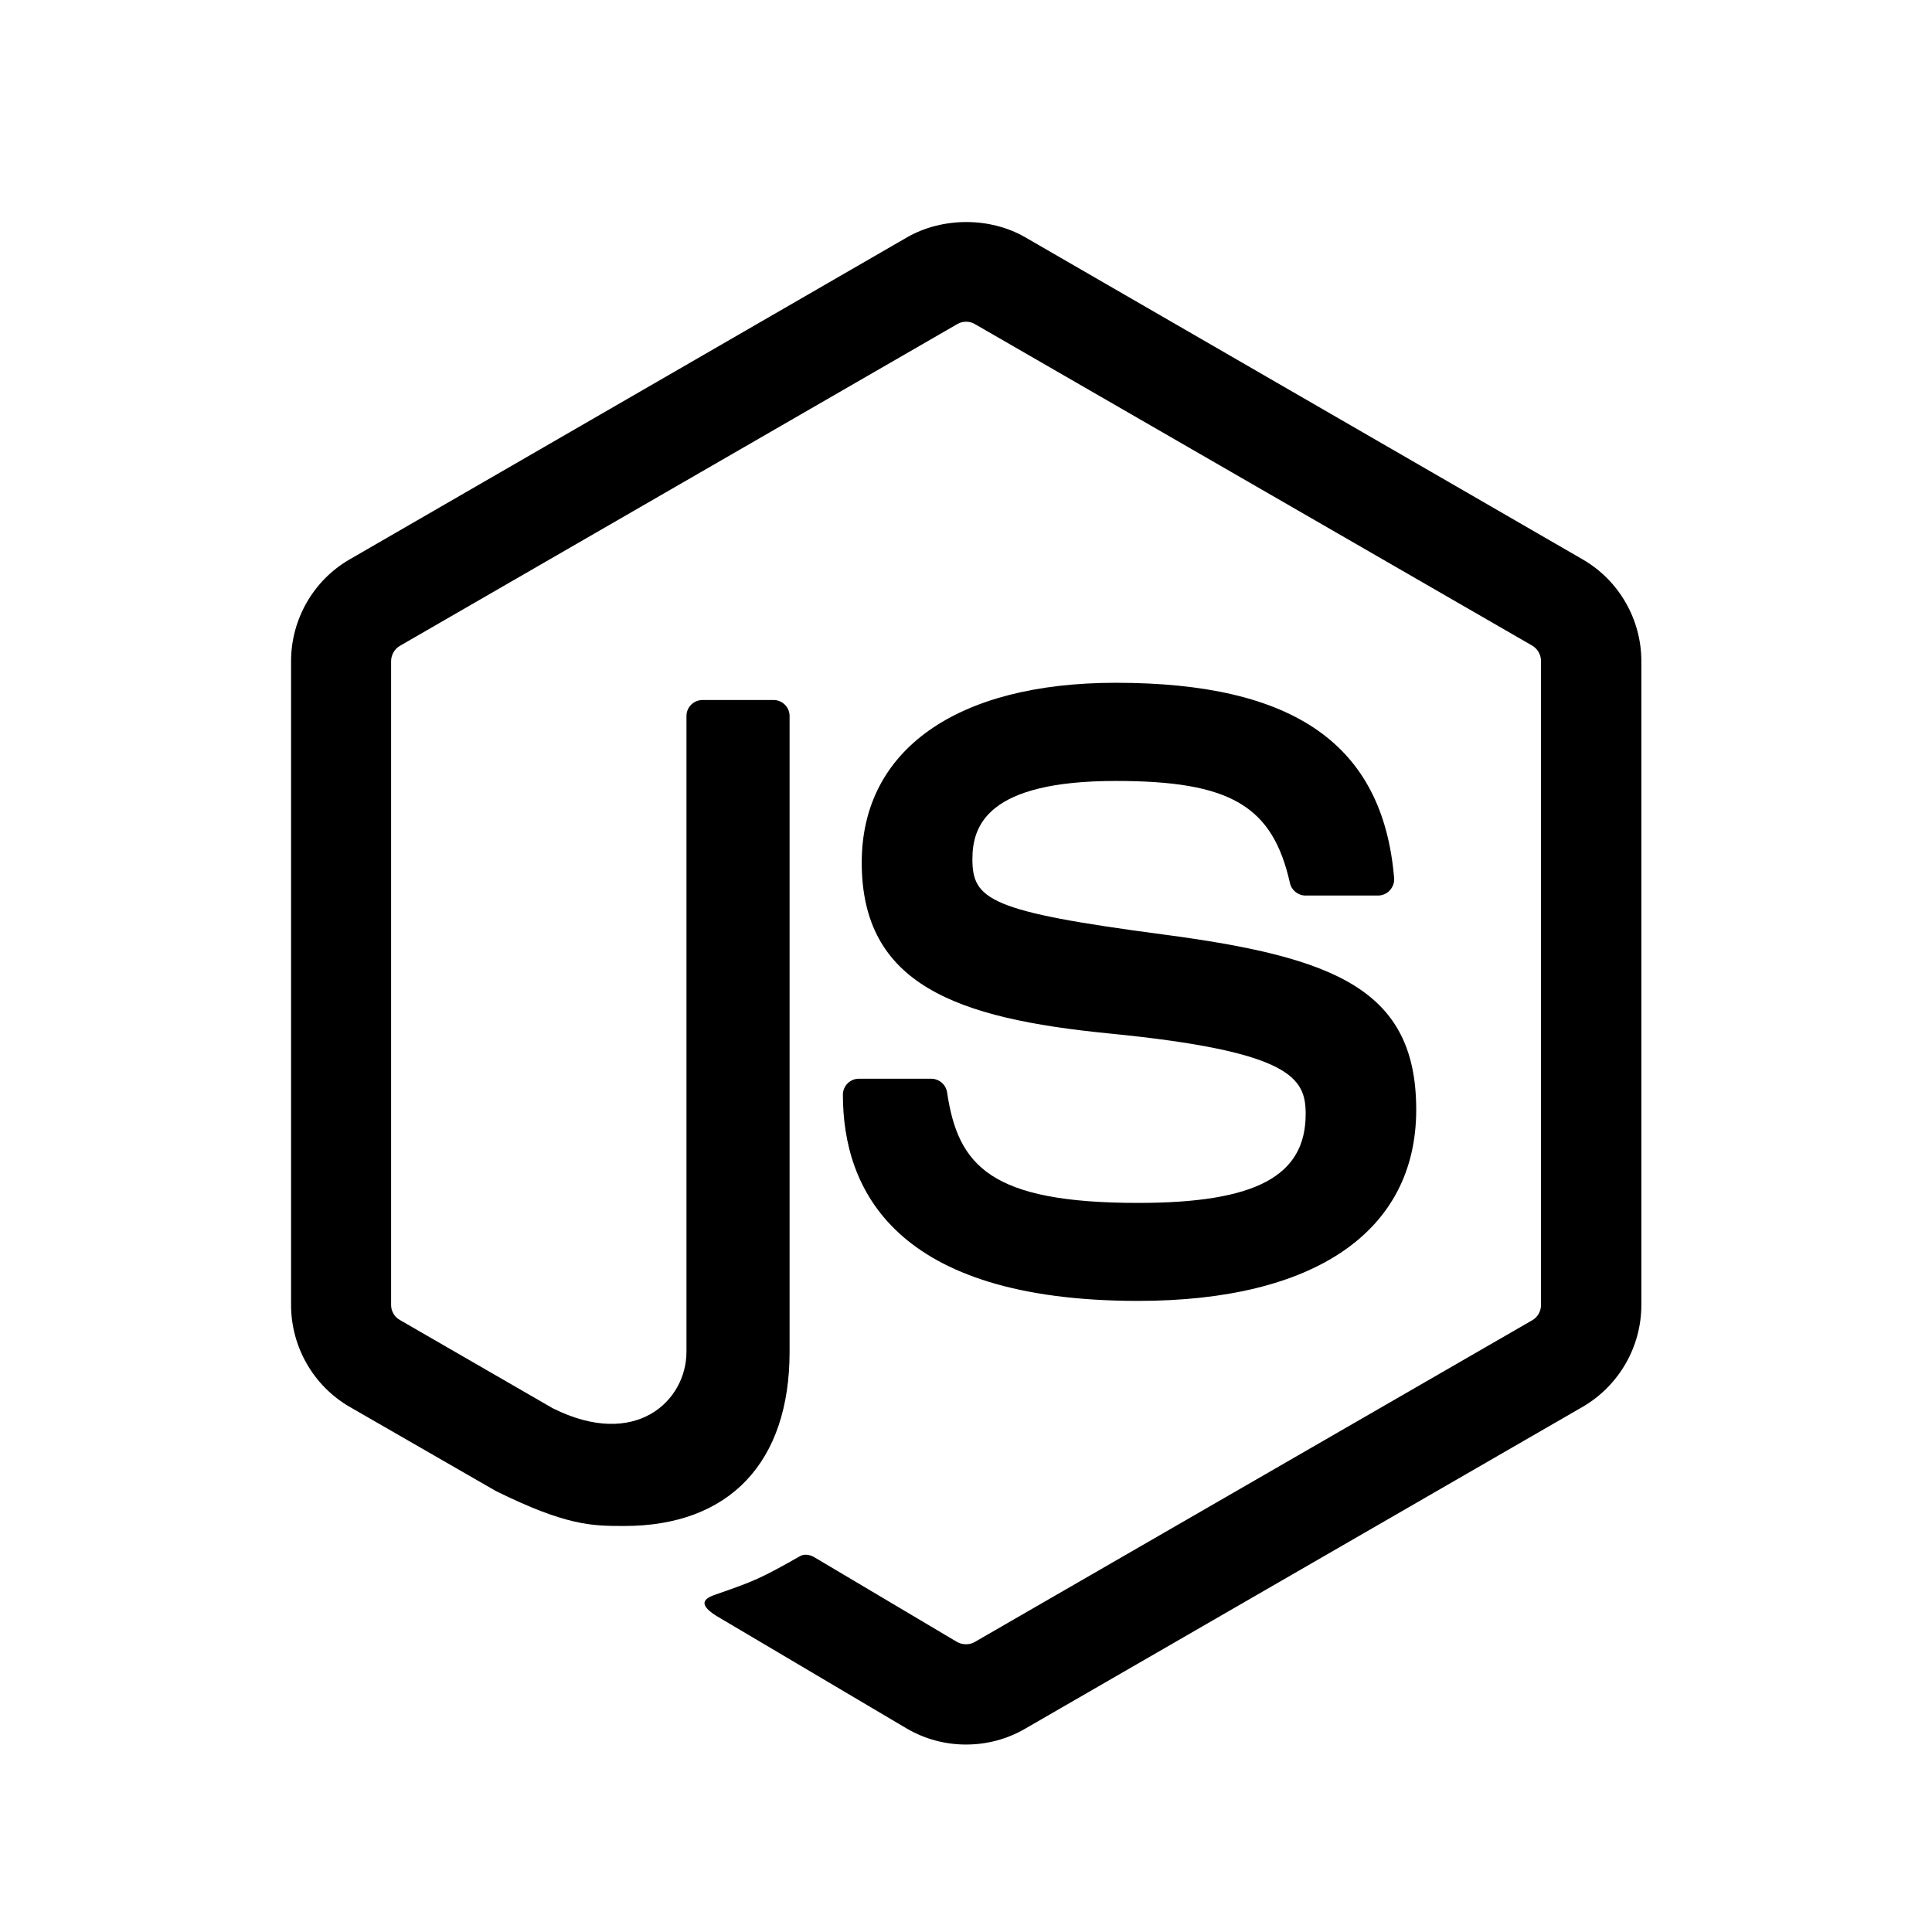
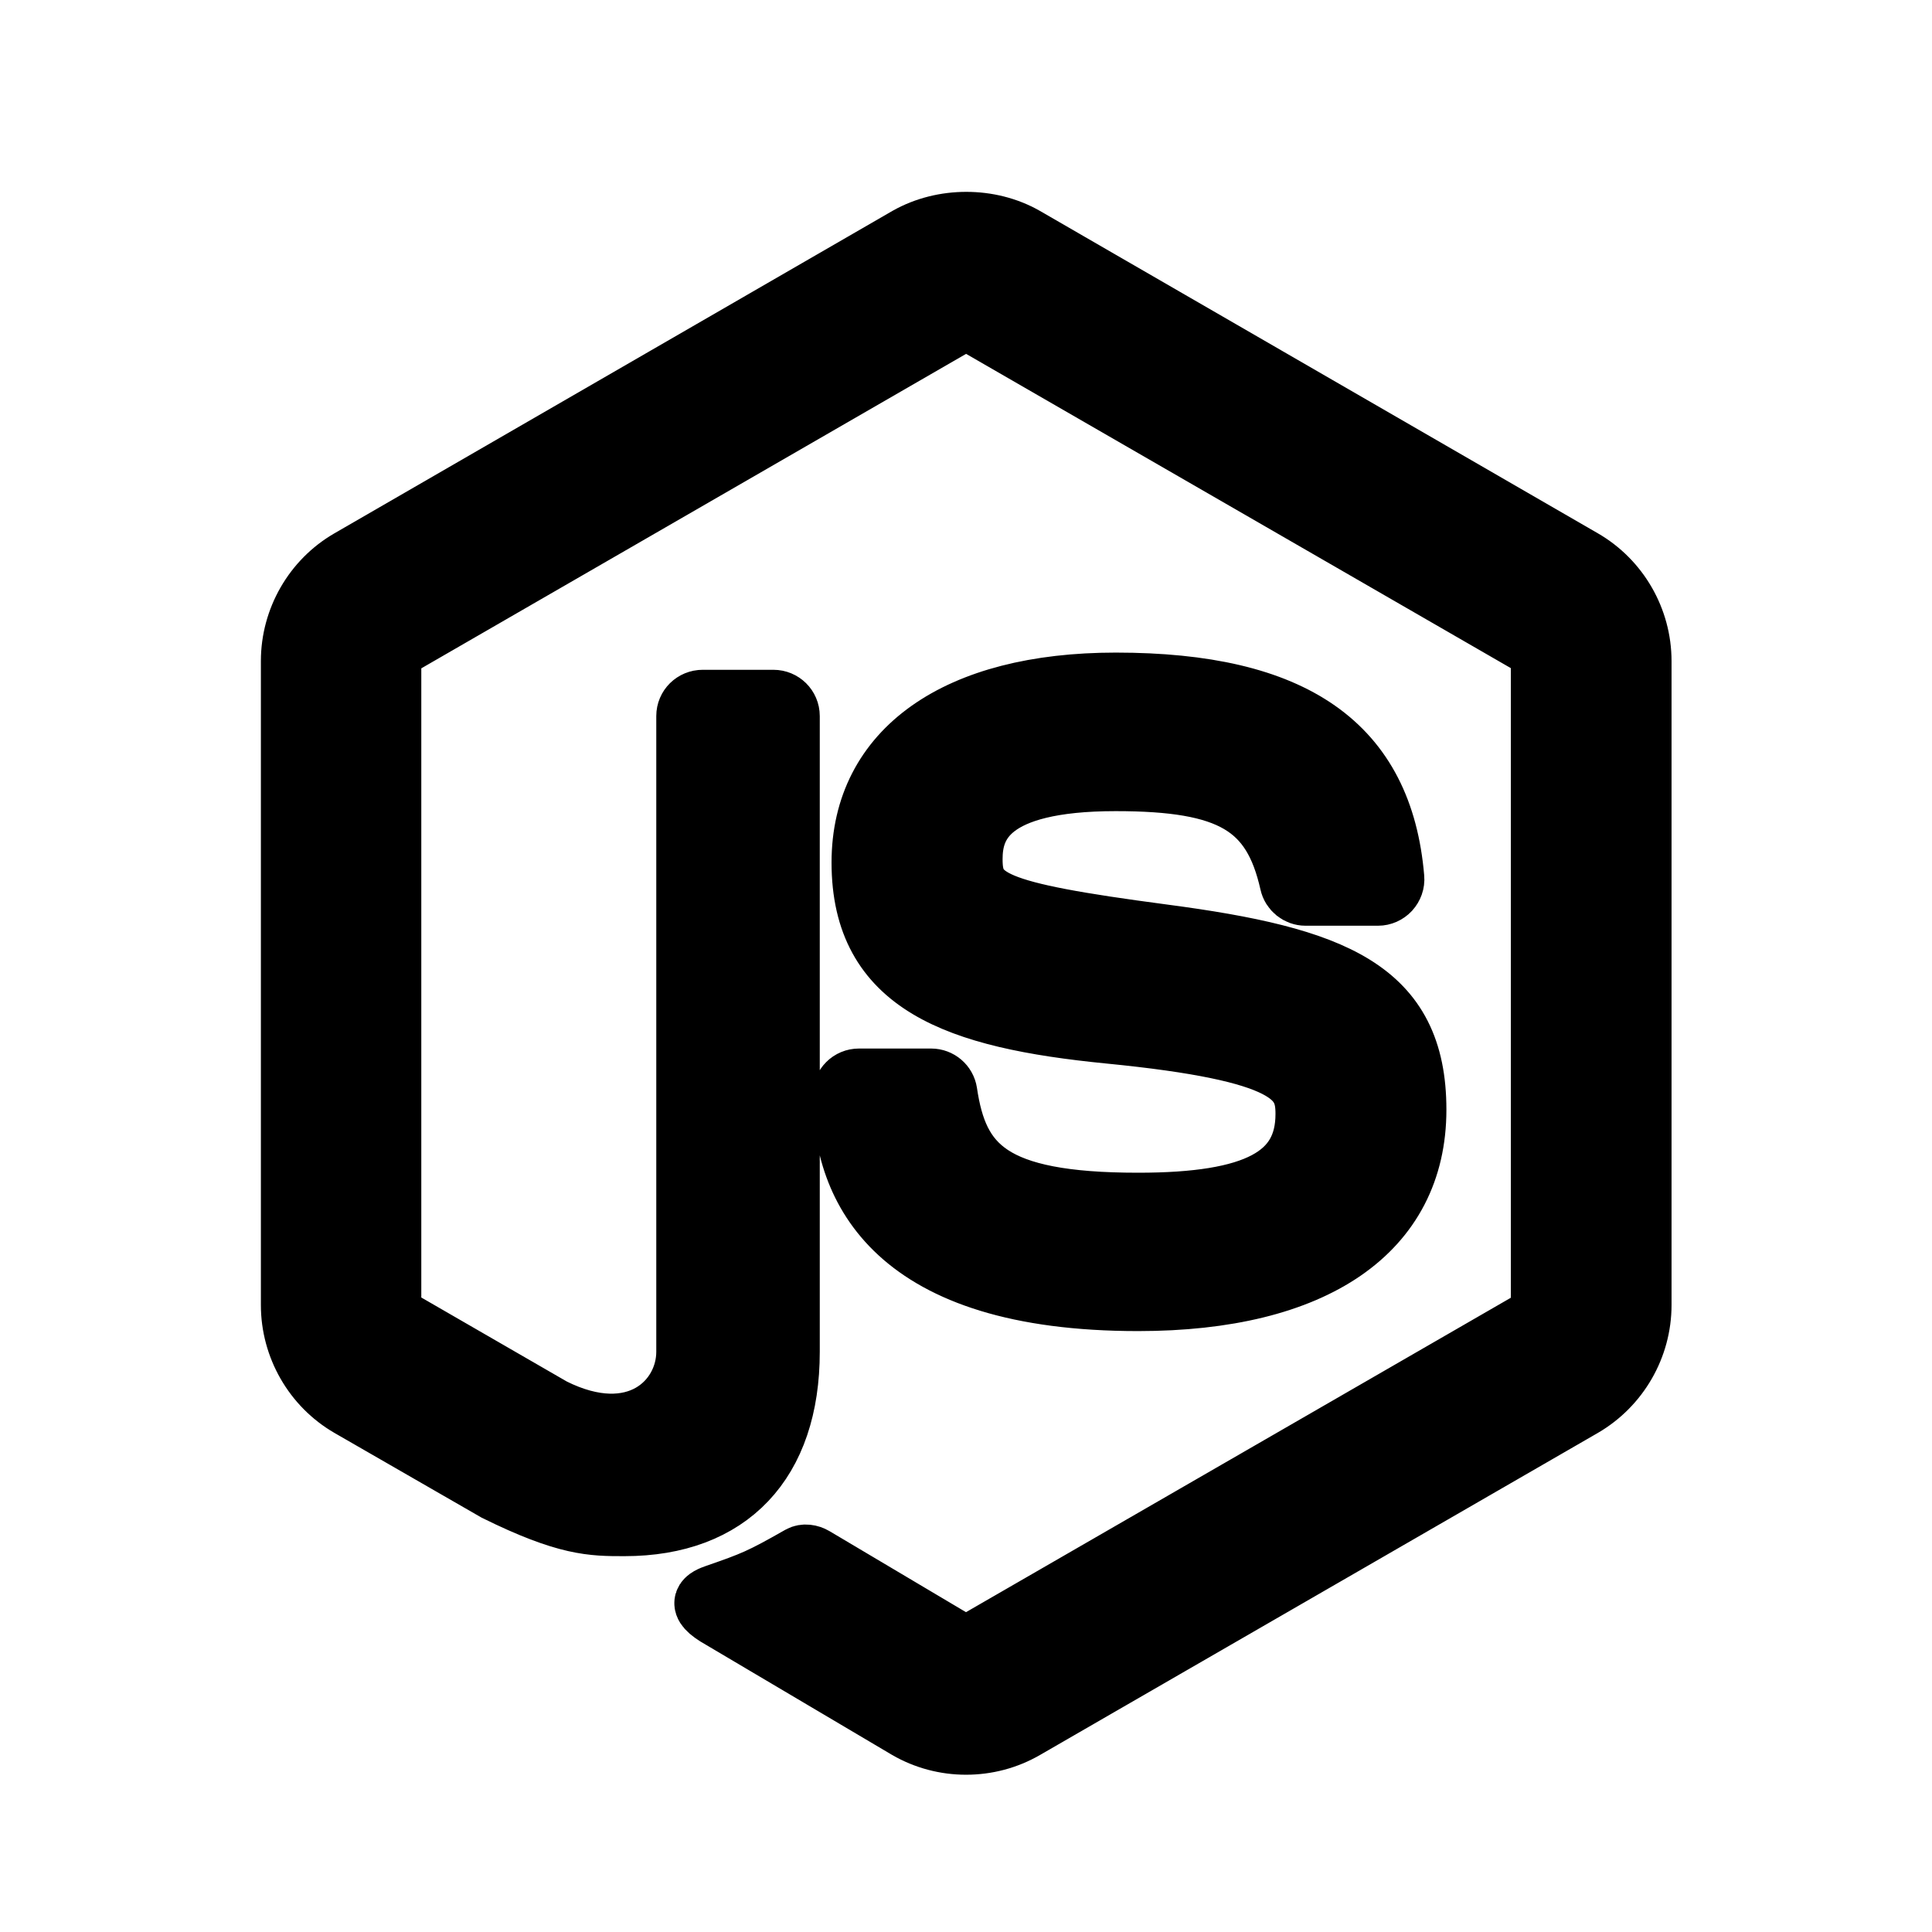
- <svg xmlns="http://www.w3.org/2000/svg" width="32" height="32" fill="currentColor" viewBox="0 0 32 32">
+ <svg xmlns="http://www.w3.org/2000/svg" width="64" height="64" fill="currentColor" stroke="currentColor" viewBox="0 0 32 32">
  <path d="M15.998 28.895C15.661 28.895 15.325 28.807 15.029 28.636L11.943 26.81C11.483 26.553 11.708 26.461 11.86 26.408C12.474 26.195 12.599 26.146 13.254 25.773C13.323 25.735 13.413 25.749 13.485 25.791L15.855 27.198C15.942 27.246 16.062 27.246 16.142 27.198L25.383 21.865C25.469 21.816 25.524 21.716 25.524 21.615V10.95C25.524 10.846 25.469 10.748 25.381 10.695L16.144 5.366C16.058 5.316 15.945 5.316 15.859 5.366L6.624 10.697C6.534 10.748 6.478 10.849 6.478 10.95V21.616C6.478 21.718 6.534 21.814 6.623 21.863L9.155 23.325C10.529 24.012 11.37 23.203 11.37 22.39V11.86C11.37 11.711 11.49 11.594 11.639 11.594H12.811C12.957 11.594 13.078 11.711 13.078 11.86V22.39C13.078 24.223 12.08 25.275 10.342 25.275C9.808 25.275 9.387 25.275 8.213 24.696L5.79 23.301C5.192 22.955 4.821 22.308 4.821 21.615V10.95C4.821 10.257 5.192 9.611 5.79 9.266L15.032 3.926C15.617 3.595 16.394 3.595 16.974 3.926L26.215 9.266C26.814 9.612 27.186 10.258 27.186 10.95V21.615C27.186 22.308 26.814 22.952 26.215 23.301L16.974 28.636C16.678 28.807 16.343 28.895 16.001 28.895H15.998ZM18.853 21.547C14.808 21.547 13.961 19.69 13.961 18.133C13.961 17.985 14.079 17.867 14.227 17.867H15.422C15.555 17.867 15.667 17.963 15.687 18.093C15.867 19.309 16.404 19.924 18.851 19.924C20.797 19.924 21.626 19.483 21.626 18.451C21.626 17.855 21.392 17.414 18.366 17.117C15.838 16.867 14.273 16.308 14.273 14.286C14.273 12.421 15.845 11.309 18.48 11.309C21.441 11.309 22.905 12.336 23.091 14.542C23.098 14.617 23.071 14.69 23.02 14.747C22.969 14.801 22.899 14.833 22.824 14.833H21.624C21.5 14.833 21.391 14.745 21.365 14.624C21.077 13.344 20.377 12.935 18.479 12.935C16.353 12.935 16.106 13.675 16.106 14.23C16.106 14.903 16.398 15.099 19.267 15.478C22.107 15.853 23.457 16.385 23.457 18.38C23.457 20.394 21.779 21.547 18.851 21.547H18.853Z" />
</svg>
